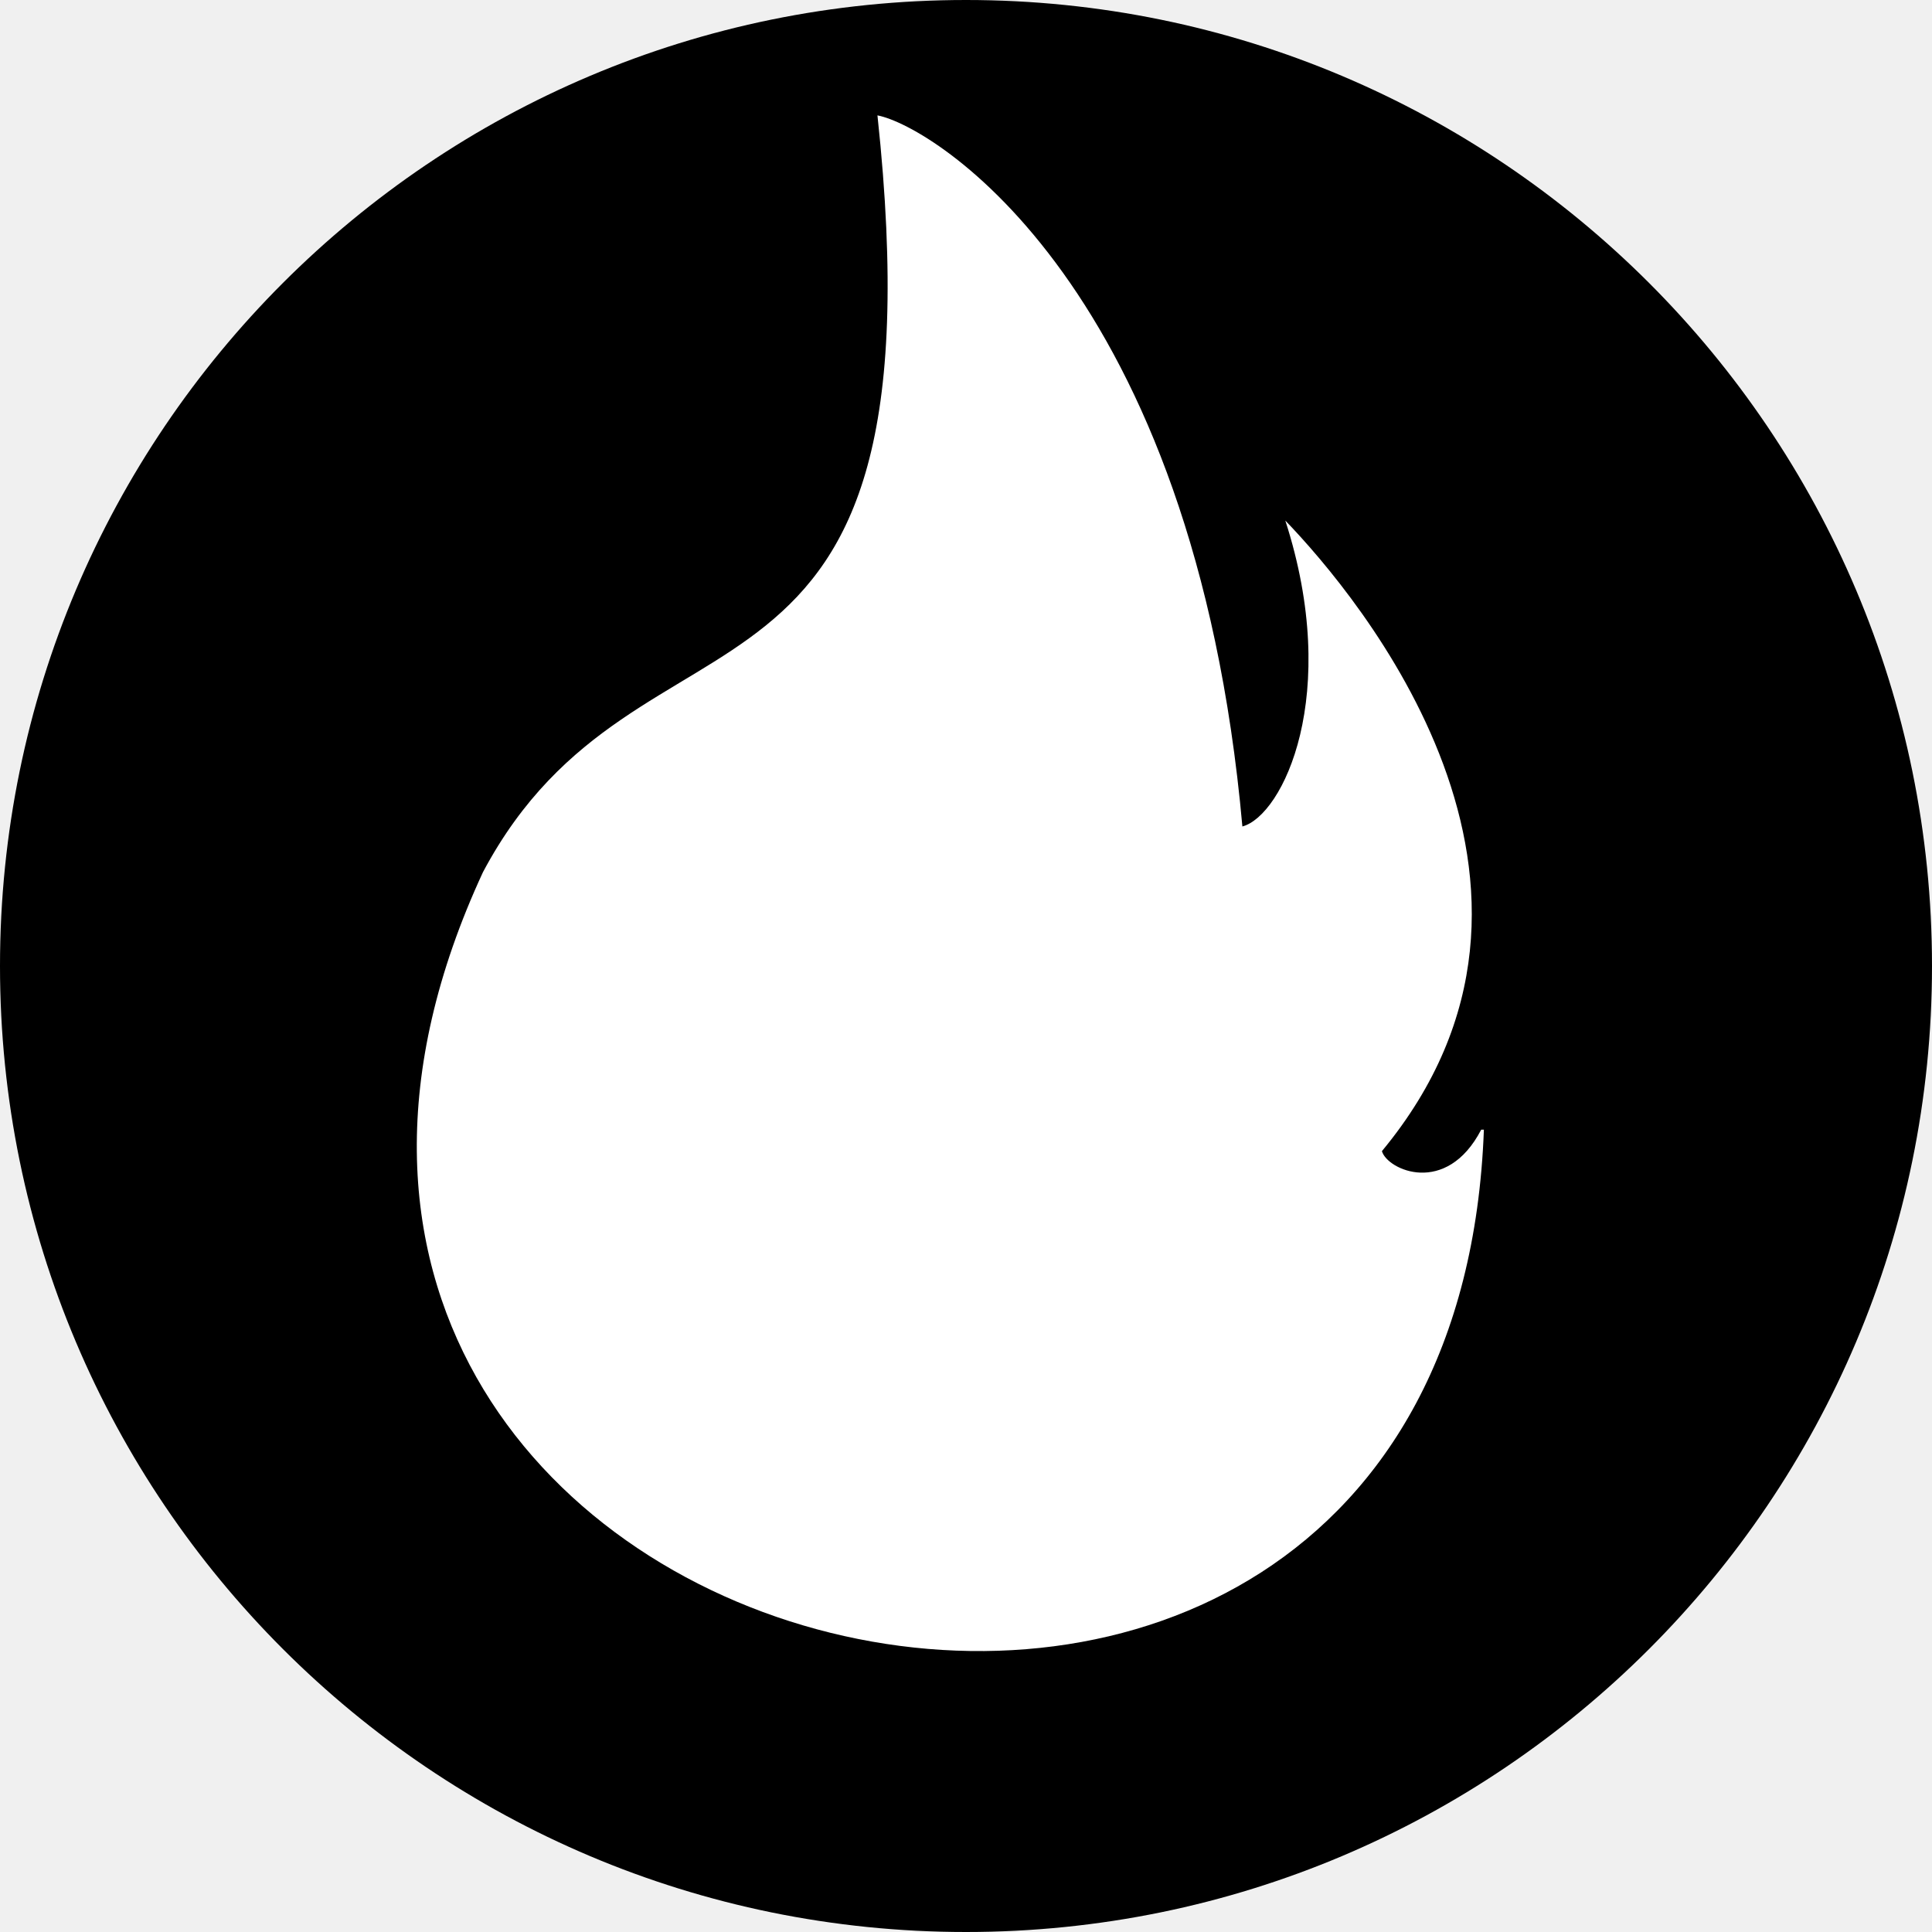
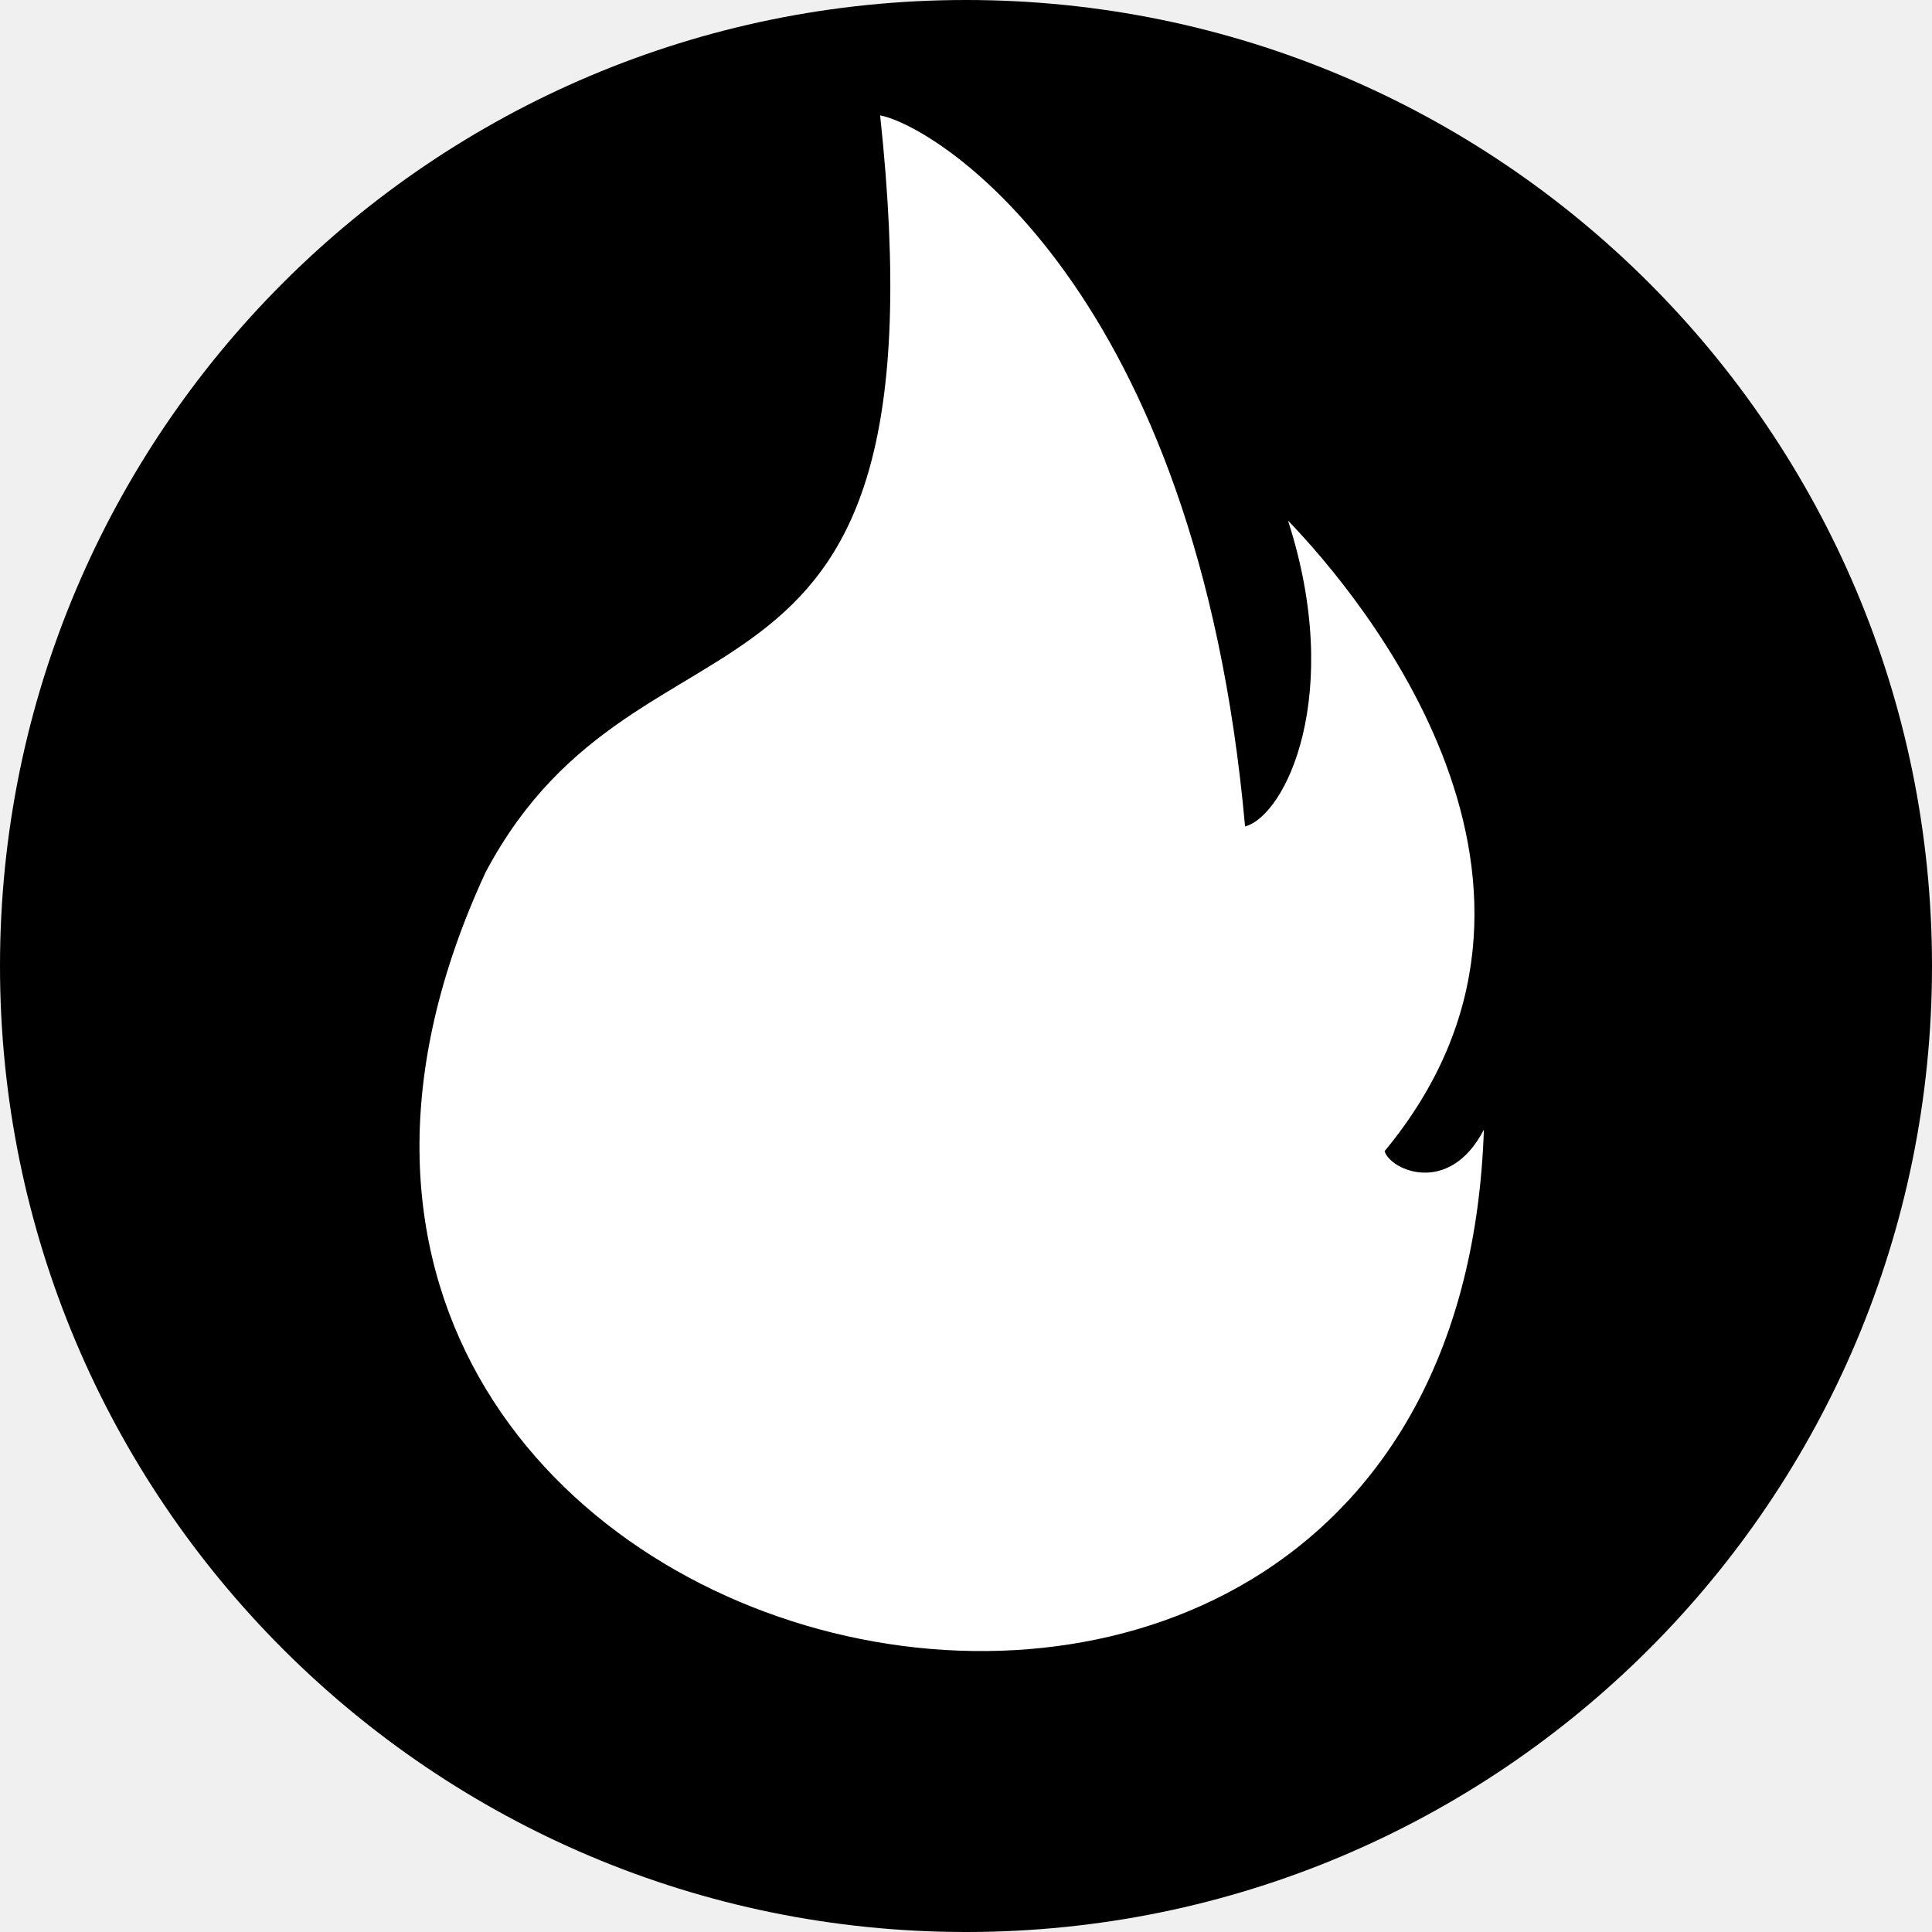
- <svg xmlns="http://www.w3.org/2000/svg" viewBox="0 0 72 72">
-   <circle cx="36" cy="36" r="36" />
-   <path fill="#fff" d="M32.7,4.3c2.1,0.4,11.8,6.4,13.6,26.5l0,0c1.5-0.4,3.7-4.9,1.6-11.4c0,0,0-0.1,0,0c2.7,2.8,11.8,13.6,3.6,23.5 l0,0c0.2,0.7,2.4,1.7,3.7-0.8h0.1C54.1,74.7,4,62.7,18,32.5C23.9,21.4,35.3,28.5,32.7,4.3C32.6,4.3,32.7,4.3,32.7,4.3z" />
+ <svg xmlns="http://www.w3.org/2000/svg" version="1.1" id="Layer_1" x="0px" y="0px" viewBox="0 0 72 72" style="enable-background:new 0 0 72 72;" xml:space="preserve">
+   <style type="text/css">
+ 	.st0{fill:none;stroke:#FFFFFF;stroke-width:2.25;stroke-linecap:round;stroke-linejoin:round;stroke-miterlimit:10;}
+ 	.st1{stroke:#FFFFFF;stroke-width:2.25;stroke-linecap:round;stroke-linejoin:round;stroke-miterlimit:10;}
+ 	.st2{fill:#FFFFFF;}
+ 	.st3{fill:#F7941D;}
+ 	.st4{fill-rule:evenodd;clip-rule:evenodd;fill:none;stroke:#FFFFFF;stroke-width:2.25;stroke-miterlimit:10;}
+ 	.st5{fill:none;stroke:#FFFFFF;stroke-width:1.125;stroke-linecap:round;stroke-linejoin:round;stroke-miterlimit:10;}
+ 	.st6{stroke:#FFFFFF;stroke-width:1.125;stroke-linecap:round;stroke-linejoin:round;stroke-miterlimit:10;}
+ </style>
+   <g id="favicon">
+     <circle id="circle_inside_00000171685026652061719260000012233172384284733625_" cx="36" cy="36" r="36" />
+     <path id="flame_00000126306978228575999550000002399201839858718121_" class="st2" d="M32.8,4.3c2.1,0.4,11.8,6.4,13.6,26.5   c1.5-0.4,3.7-4.9,1.6-11.4c2.7,2.8,11.8,13.6,3.6,23.5c0.2,0.7,2.4,1.7,3.7-0.8c-1.1,32.6-51.2,20.6-37.2-9.6   C24,21.4,35.4,28.5,32.8,4.3z" />
+   </g>
</svg>
